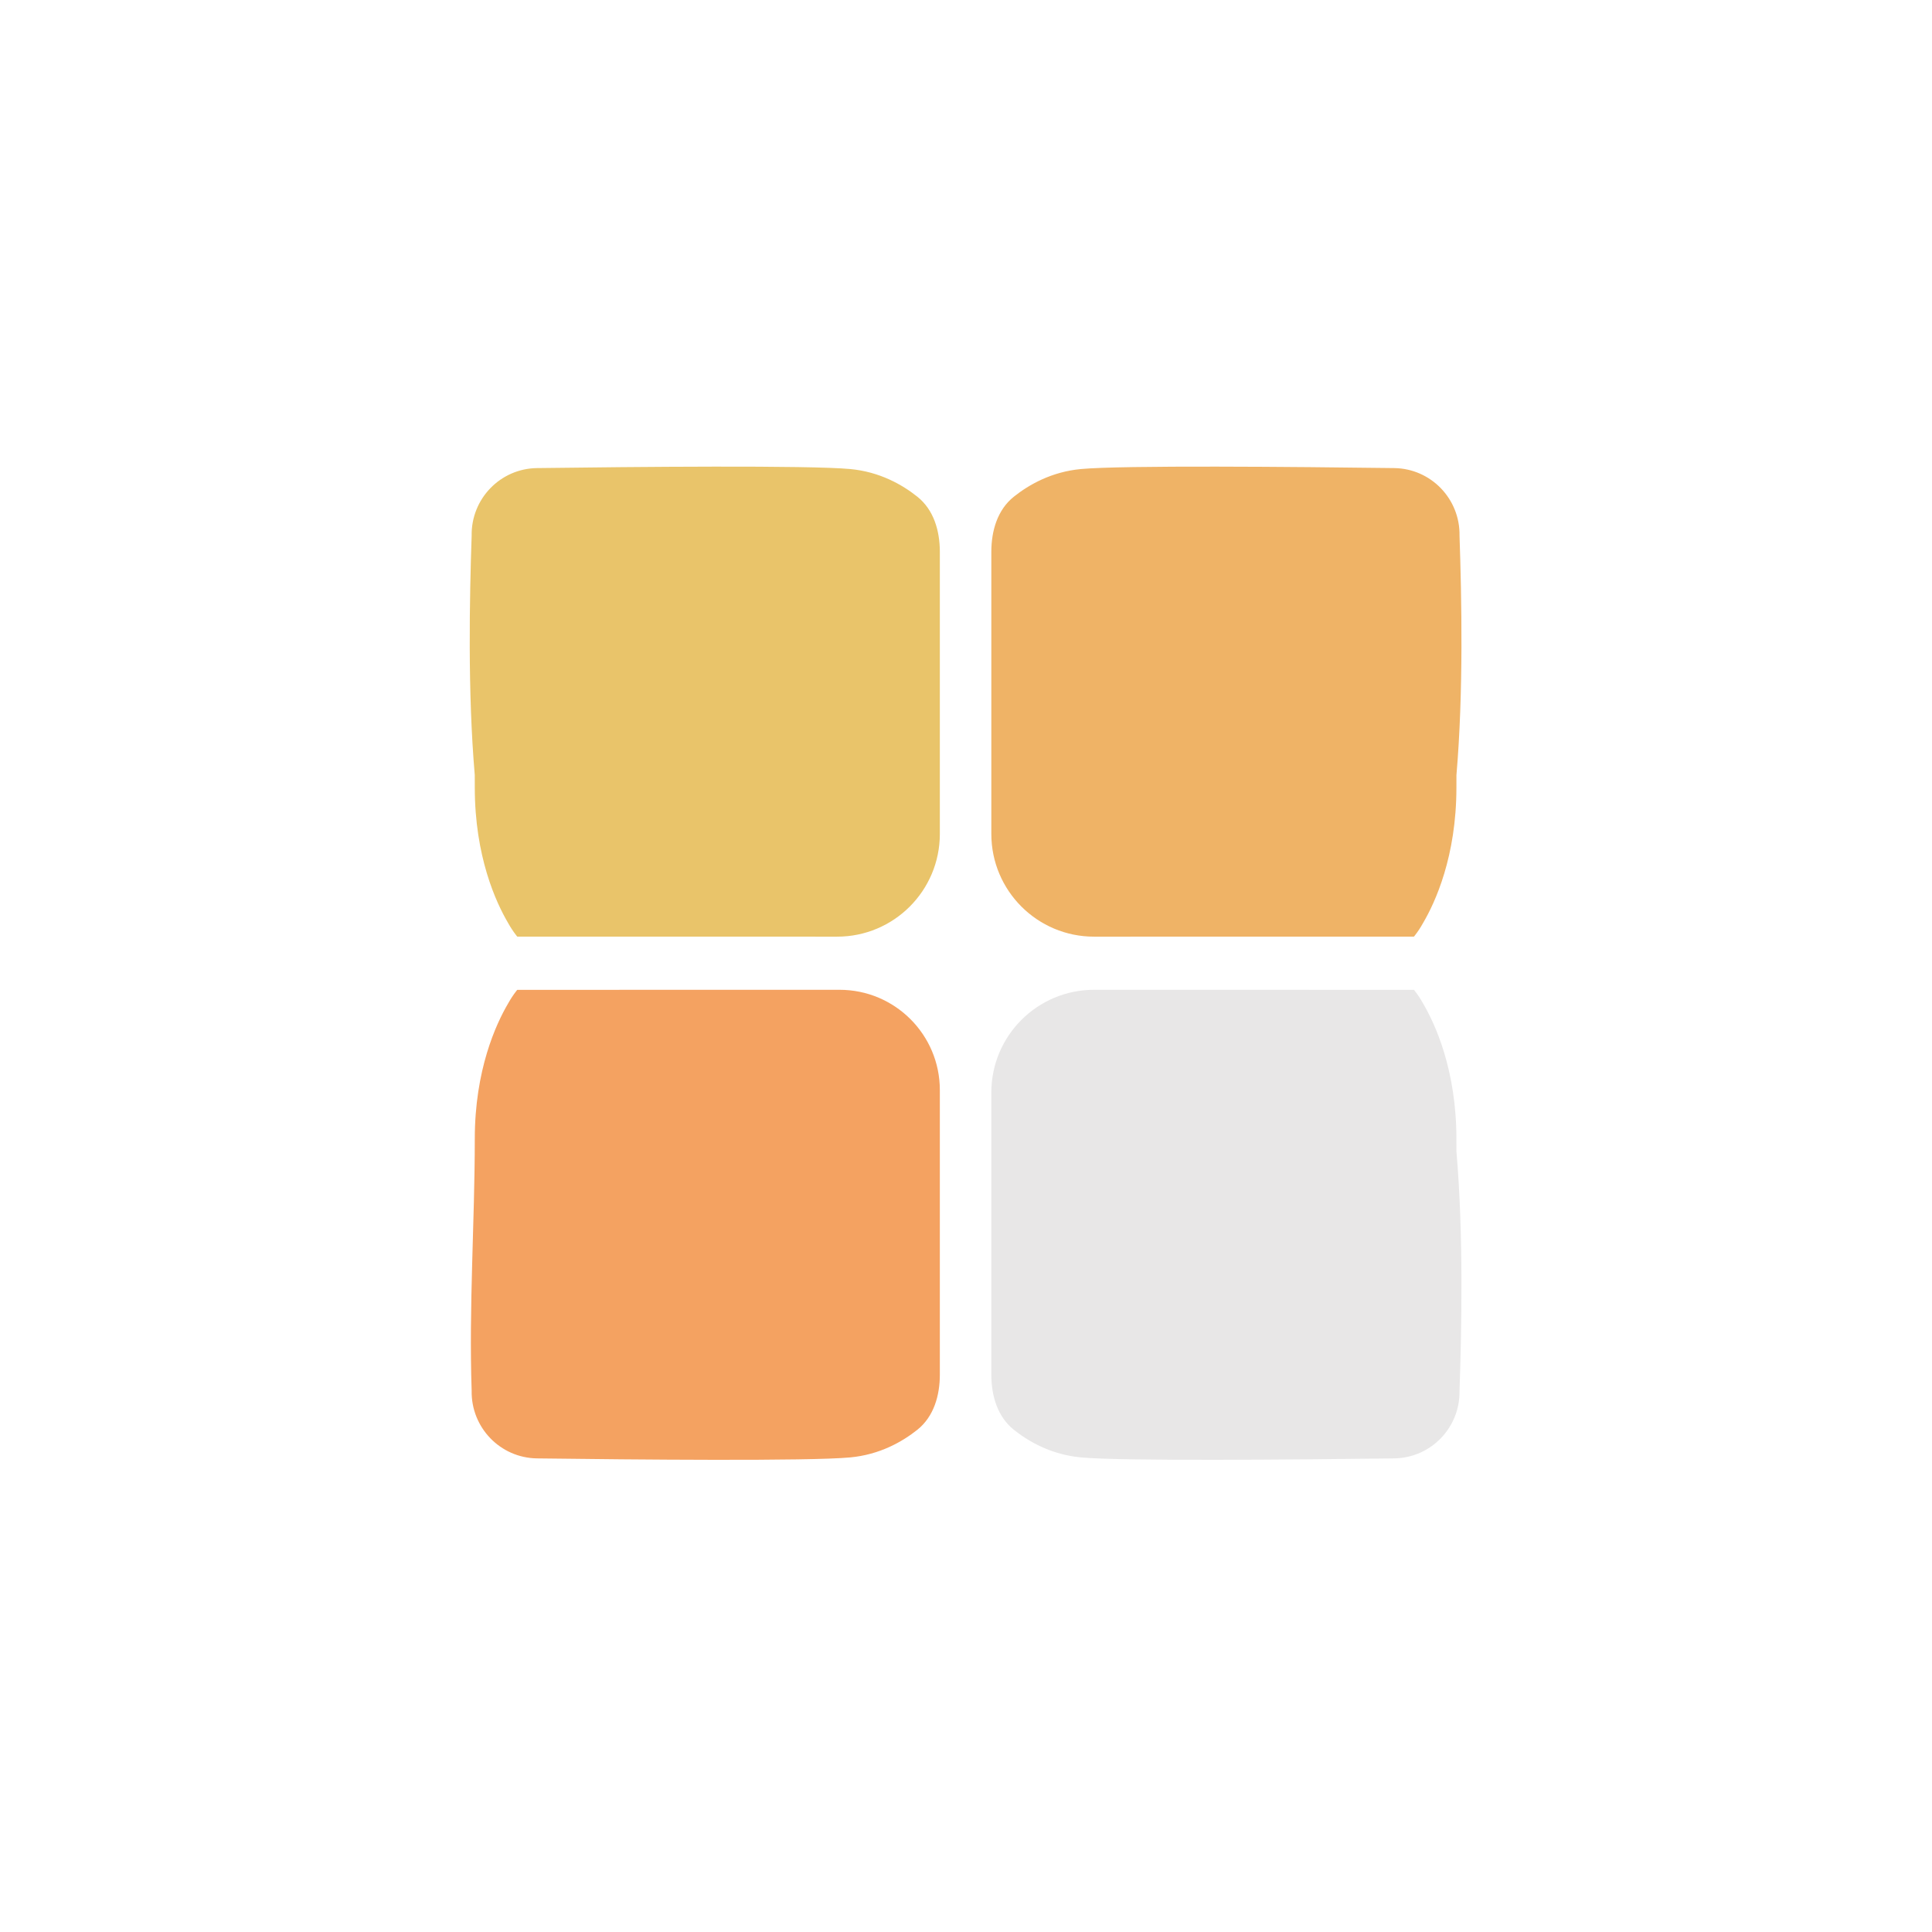
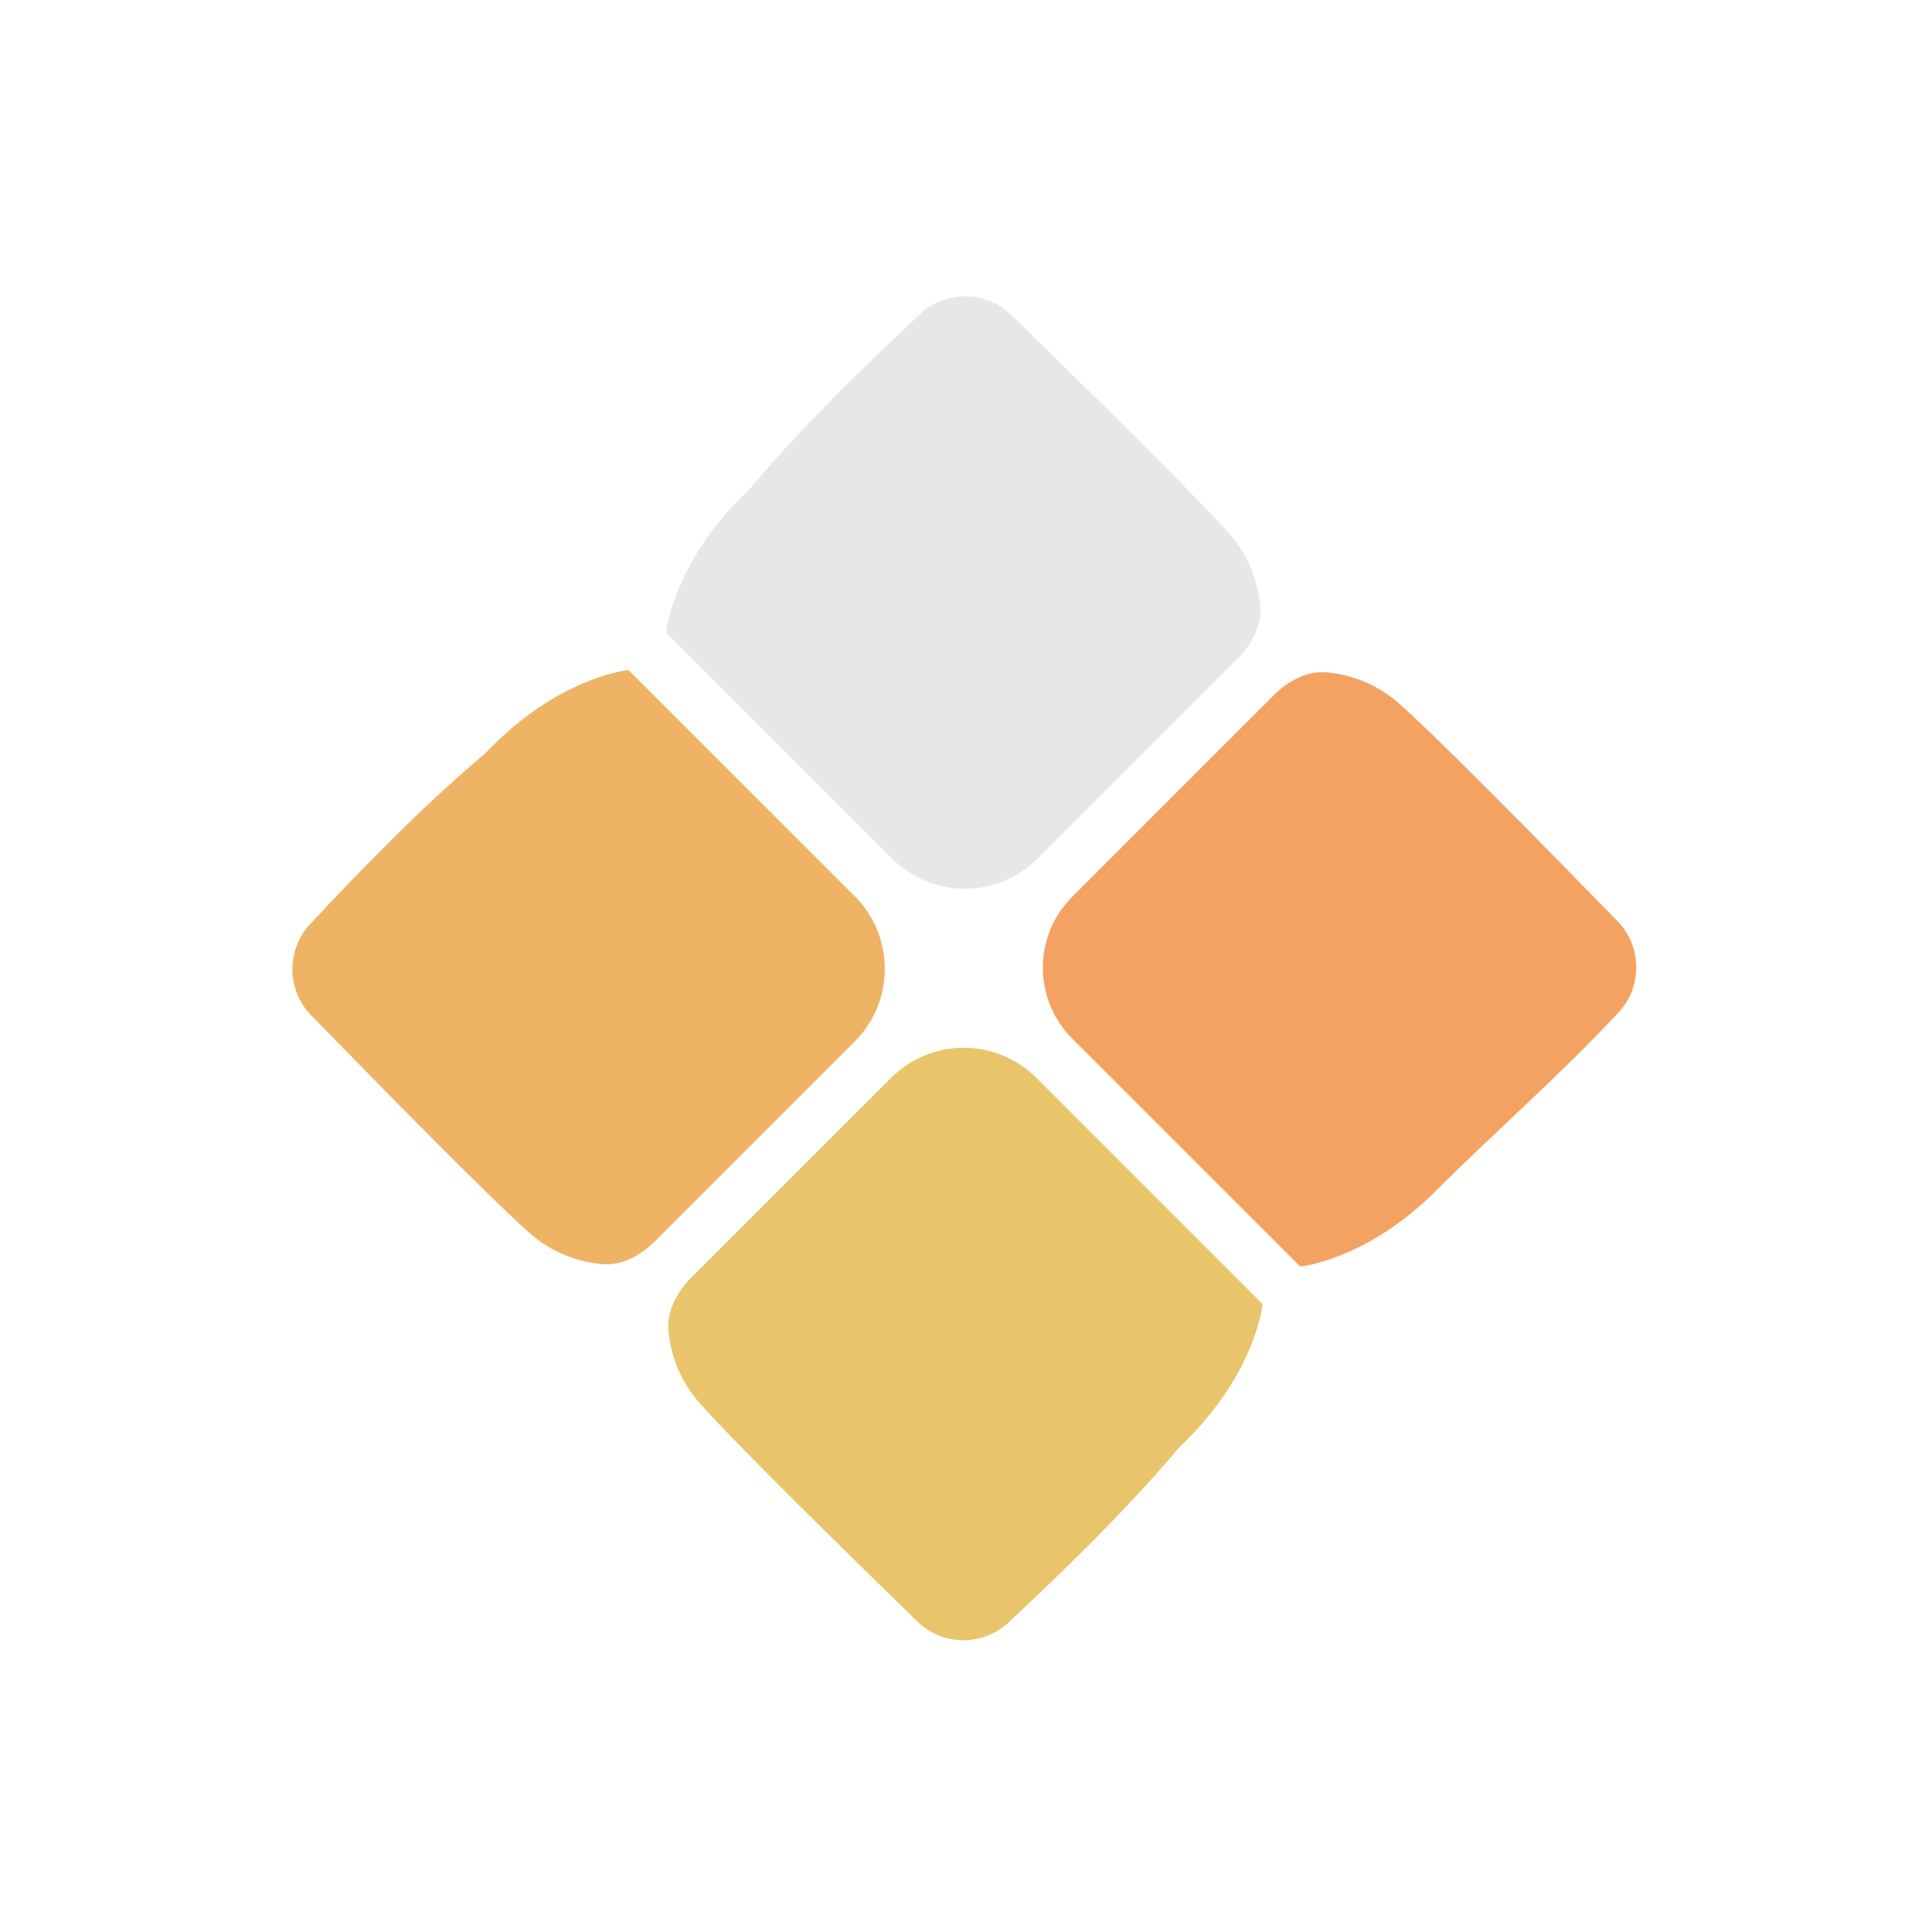
- <svg xmlns="http://www.w3.org/2000/svg" preserveAspectRatio="xMidYMid meet" width="20" height="20" overflow="visible" style="display: block;" viewBox="0 0 75.231 75.231" fill="none">
-   <g id="Frame 82">
+ <svg xmlns="http://www.w3.org/2000/svg" width="20" height="20" viewBox="0 0 75.231 75.231" fill="none" preserveAspectRatio="xMidYMid meet" overflow="visible">
+   <g id="Frame 82" transform="rotate(-135 37.61575 37.61575)">
    <path id="top left fill" d="M18.366 20.86C18.341 19.427 19.479 18.245 20.911 18.227C24.704 18.177 31.492 18.114 33.106 18.264C34.253 18.371 35.131 18.871 35.72 19.341C36.359 19.849 36.597 20.669 36.597 21.486V31.959V32.473C36.597 34.683 34.806 36.474 32.596 36.473L32.083 36.473L20.164 36.471C20.16 36.471 20.155 36.472 20.151 36.472C20.138 36.472 20.134 36.462 20.124 36.449C20.123 36.449 20.123 36.449 20.123 36.449C20.122 36.449 20.122 36.448 20.122 36.448C20.12 36.446 20.113 36.436 20.101 36.42C19.991 36.28 19.887 36.122 19.789 35.947C19.311 35.136 18.488 33.349 18.488 30.669C18.488 30.514 18.487 30.35 18.487 30.18C18.209 26.938 18.284 23.275 18.366 20.86Z" fill="#E9C46A" />
    <path id="top left fill_2" d="M56.833 20.86C56.858 19.427 55.721 18.245 54.288 18.227C50.495 18.177 43.708 18.114 42.093 18.264C40.947 18.371 40.068 18.871 39.479 19.341C38.841 19.849 38.602 20.669 38.602 21.486V31.359V32.473C38.602 34.683 40.394 36.474 42.603 36.473L43.716 36.473L55.035 36.471C55.04 36.471 55.044 36.472 55.049 36.472C55.062 36.472 55.066 36.462 55.076 36.449C55.076 36.449 55.076 36.449 55.077 36.449C55.077 36.449 55.078 36.448 55.078 36.448C55.079 36.446 55.087 36.436 55.099 36.42C55.209 36.28 55.313 36.122 55.41 35.947C55.888 35.136 56.711 33.349 56.712 30.669C56.712 30.514 56.712 30.35 56.713 30.18C56.991 26.938 56.915 23.275 56.833 20.86Z" fill="#EFB366" />
    <path id="top left fill_3" d="M18.366 54.156C18.341 55.588 19.479 56.77 20.911 56.789C24.704 56.838 31.492 56.901 33.106 56.751C34.253 56.644 35.131 56.144 35.72 55.675C36.359 55.166 36.597 54.346 36.597 53.529V42.447C36.597 40.29 34.848 38.542 32.691 38.542L32.044 38.542L20.164 38.544C20.16 38.544 20.155 38.543 20.151 38.543C20.138 38.544 20.134 38.554 20.124 38.566C20.123 38.567 20.123 38.567 20.123 38.567C20.122 38.567 20.122 38.567 20.122 38.567C20.12 38.569 20.113 38.58 20.101 38.595C19.991 38.735 19.887 38.893 19.789 39.068C19.311 39.88 18.488 41.667 18.488 44.346C18.487 47.62 18.255 50.873 18.366 54.156Z" fill="#F4A261" />
    <path id="top left fill_4" d="M56.833 54.156C56.858 55.588 55.721 56.77 54.288 56.789C50.495 56.838 43.708 56.901 42.093 56.751C40.947 56.644 40.068 56.144 39.479 55.675C38.841 55.166 38.602 54.346 38.602 53.529V42.689V42.542C38.602 40.333 40.394 38.542 42.603 38.542L42.92 38.542L55.035 38.544C55.04 38.544 55.044 38.543 55.049 38.543C55.062 38.544 55.066 38.554 55.076 38.566C55.076 38.567 55.076 38.567 55.077 38.567C55.077 38.567 55.078 38.567 55.078 38.567C55.079 38.569 55.087 38.58 55.099 38.595C55.209 38.735 55.313 38.893 55.41 39.068C55.888 39.88 56.711 41.667 56.712 44.346C56.712 44.501 56.712 44.665 56.713 44.836C56.991 48.078 56.915 51.74 56.833 54.156Z" fill="#E8E7E7" />
  </g>
</svg>
